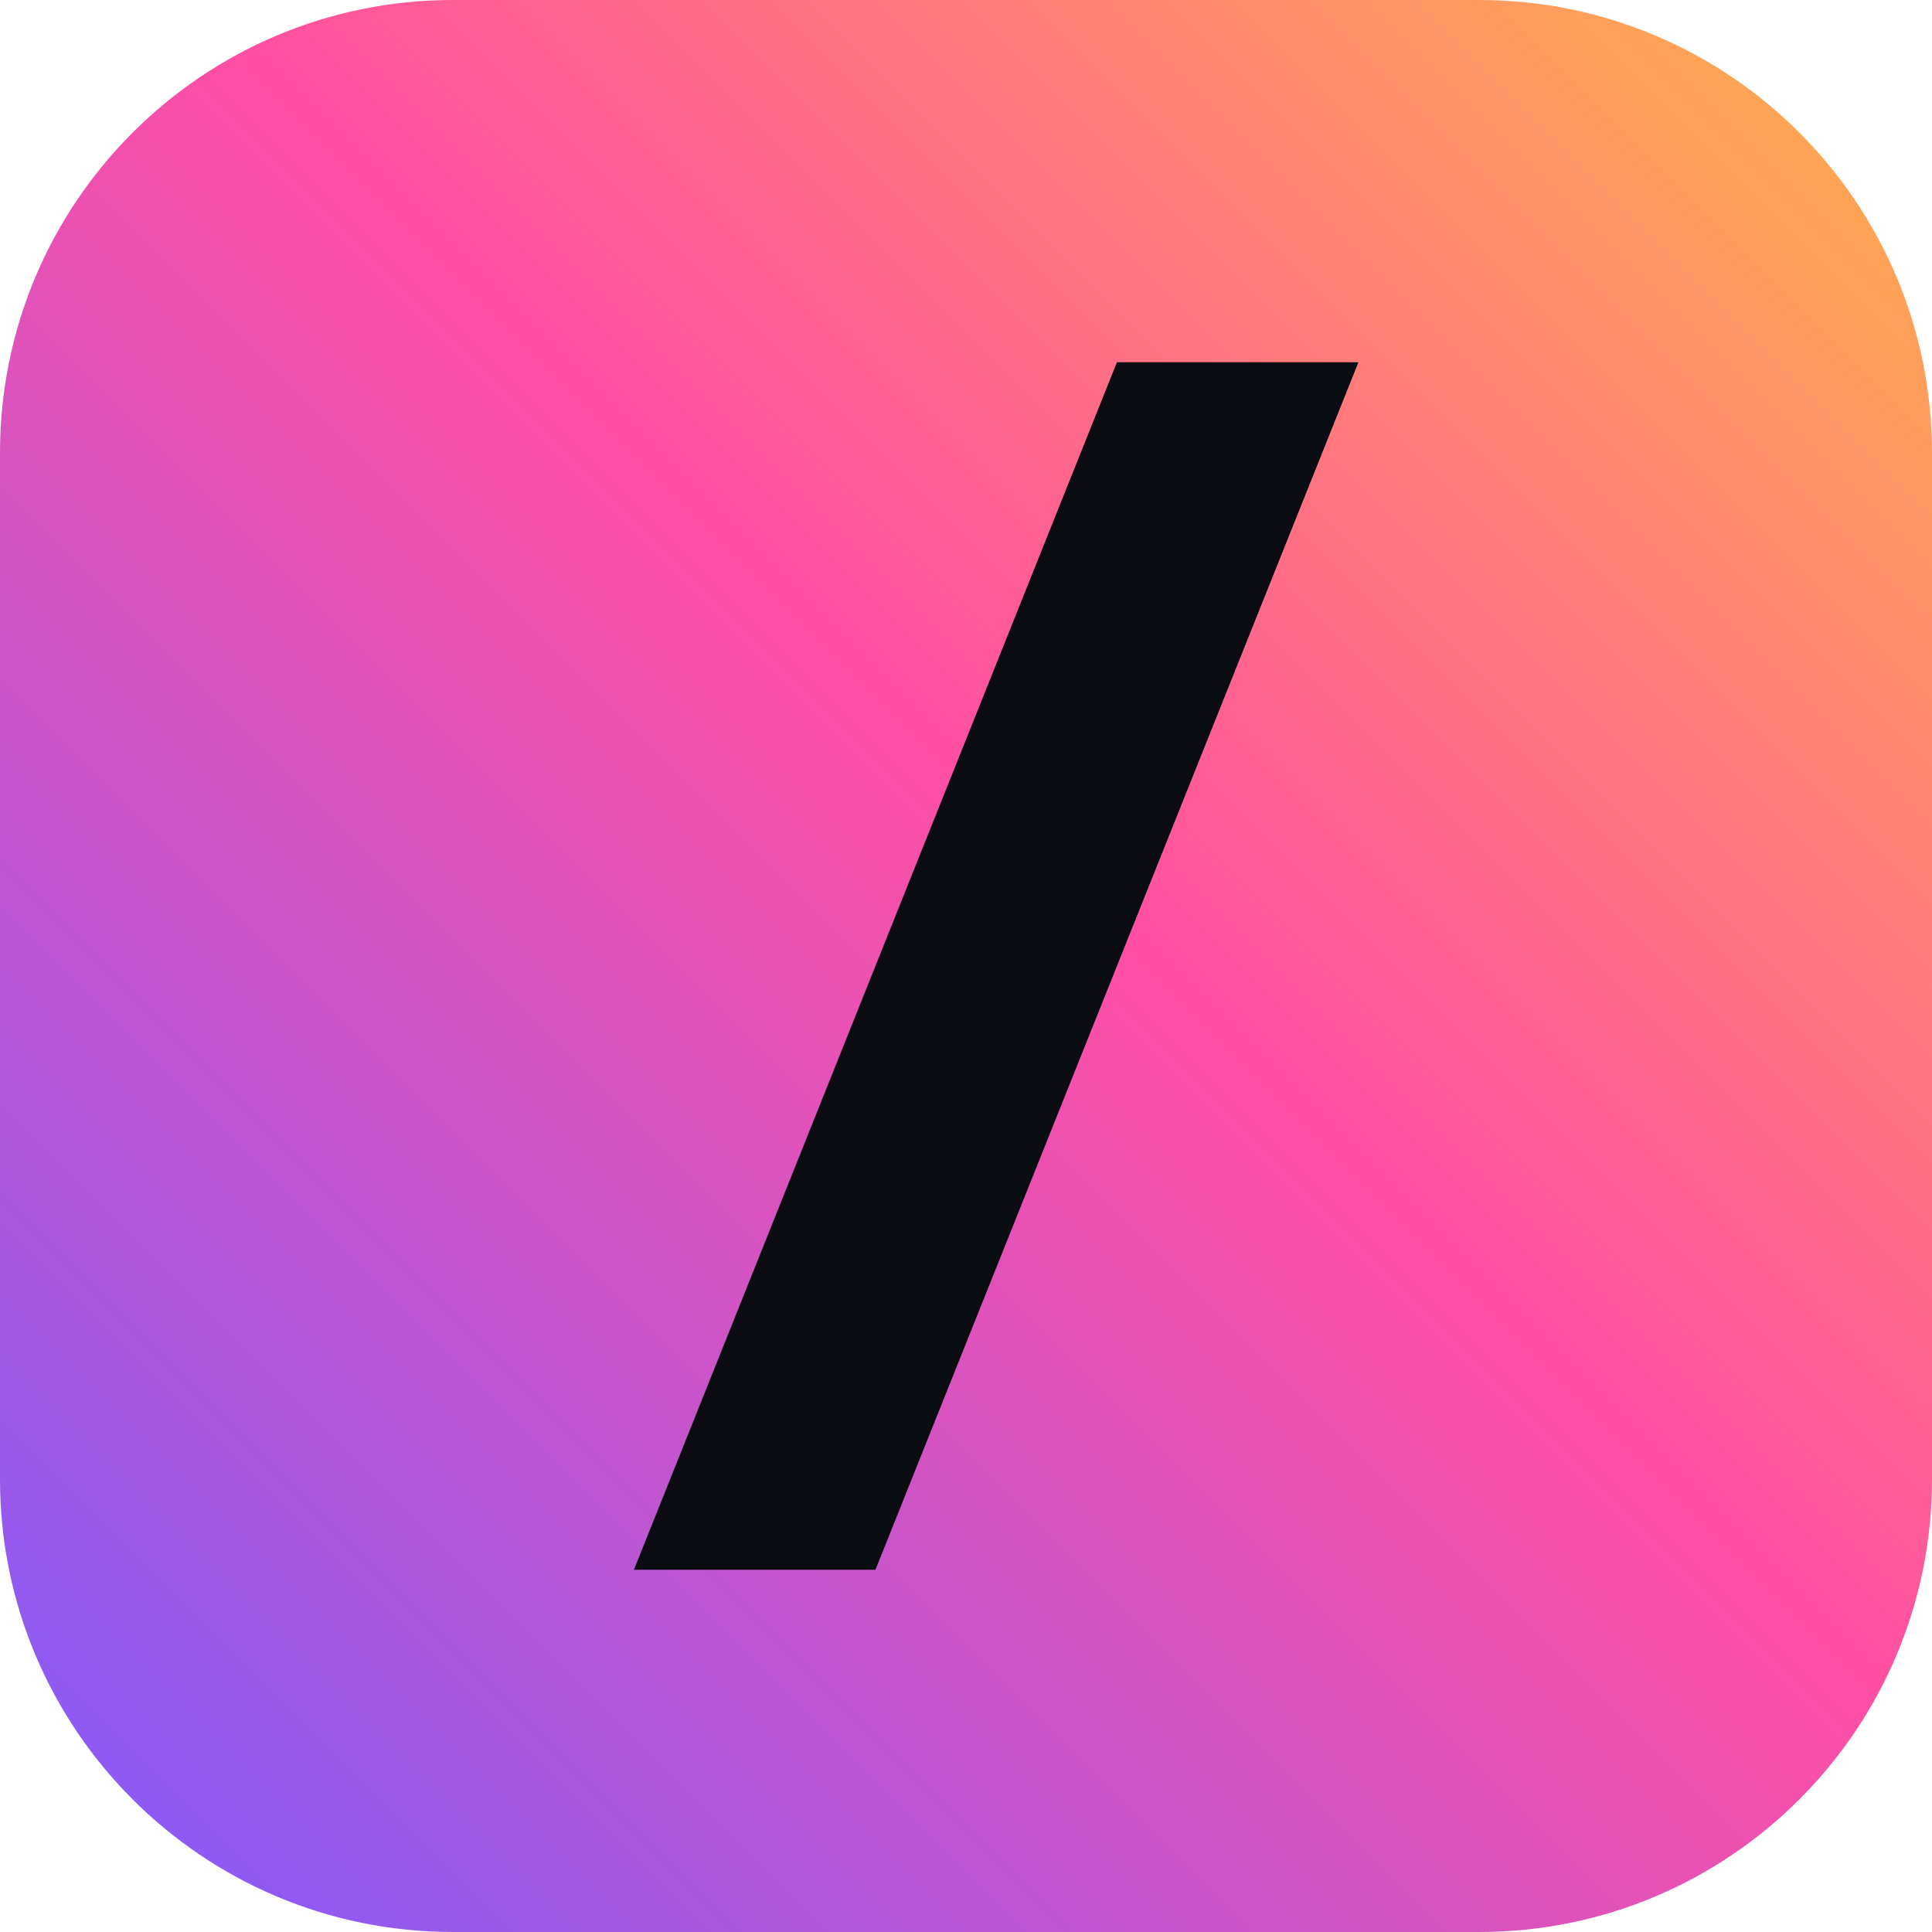
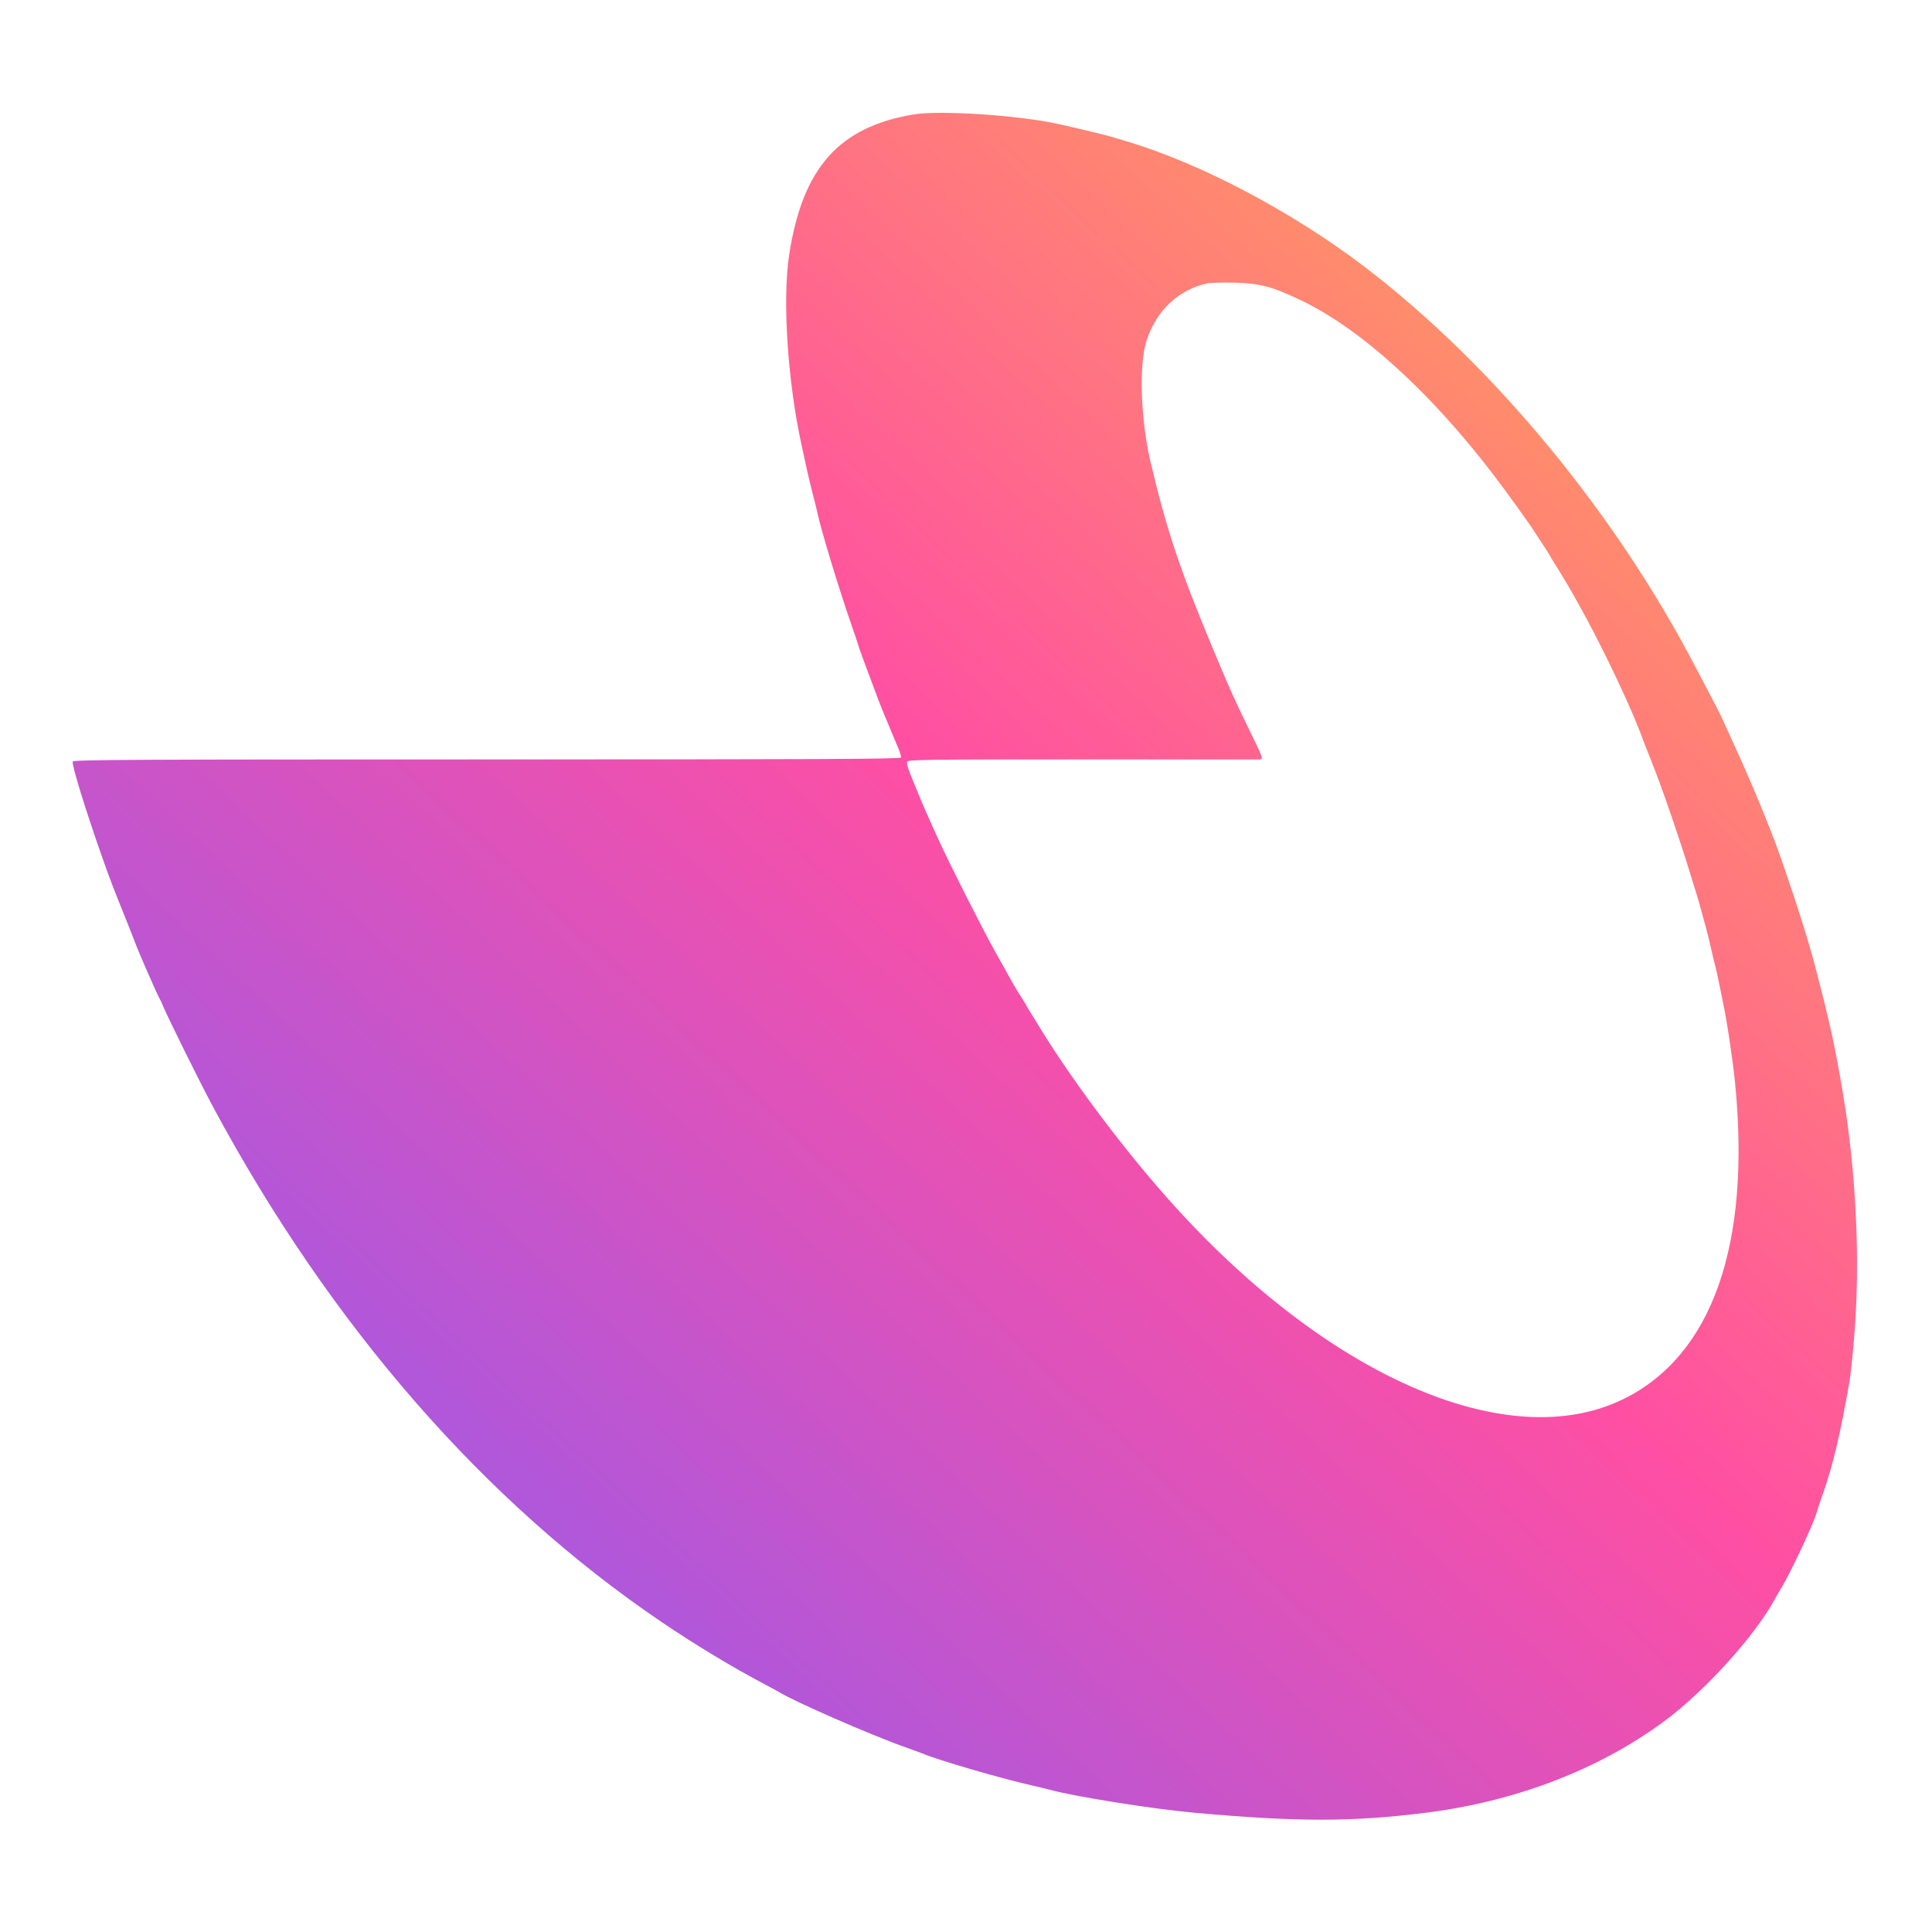
- <svg xmlns="http://www.w3.org/2000/svg" width="64" height="64" viewBox="0 0 64 64" role="img" aria-label="Beam">
+ <svg xmlns="http://www.w3.org/2000/svg" viewBox="396.1 462.8 1282.7 1282.7" width="64" height="64" role="img" aria-label="Beam">
  <defs>
-     <linearGradient id="beam-g" x1="0" y1="1" x2="1" y2="0">
+     <linearGradient id="beam-g" gradientUnits="objectBoundingBox" x1="0" y1="1" x2="1" y2="0">
      <stop offset="0" stop-color="#7C5CFF" />
      <stop offset=".55" stop-color="#FF4FA3" />
      <stop offset="1" stop-color="#FFB547" />
    </linearGradient>
  </defs>
-   <rect width="64" height="64" rx="15" fill="url(#beam-g)" />
-   <path d="M21 52 L37 12 H45 L29 52 Z" fill="#0B0B12" />
+   <path fill="url(#beam-g)" fill-rule="evenodd" d="M 1002.988 538.730 C 953.144 546.922, 928.900 574.176, 920.041 631.973 C 915.453 661.907, 919.081 716.851, 928.429 759 C 929.222 762.575, 930.642 769.100, 931.586 773.500 C 932.530 777.900, 934.414 785.775, 935.773 791 C 937.132 796.225, 938.573 802.075, 938.977 804 C 941.236 814.791, 953.453 854.955, 961.180 877 C 963.397 883.325, 965.439 889.400, 965.717 890.500 C 965.995 891.600, 967.522 895.987, 969.111 900.250 C 970.700 904.513, 973.379 911.712, 975.065 916.250 C 979.394 927.901, 980.997 932.064, 982.476 935.500 C 983.187 937.150, 985.235 942.100, 987.027 946.500 C 988.820 950.900, 991.272 956.752, 992.475 959.504 C 993.679 962.256, 994.477 965.069, 994.249 965.754 C 993.918 966.745, 937.593 967, 719.385 967 C 484.371 967, 444.860 967.202, 444.397 968.407 C 443.595 970.497, 452.935 1000.792, 464.310 1033 C 469.035 1046.380, 471.332 1052.375, 479.249 1072 C 482.023 1078.875, 484.866 1086.093, 485.568 1088.039 C 487.790 1094.200, 500.179 1122.557, 502.153 1126 C 502.626 1126.825, 503.277 1128.175, 503.599 1129 C 506.450 1136.295, 528.539 1180.933, 537.991 1198.500 C 615.902 1343.303, 718.155 1460.525, 836 1540.137 C 858.520 1555.351, 882.850 1570.011, 904.500 1581.412 C 908.350 1583.440, 912.175 1585.519, 913 1586.033 C 923.400 1592.511, 974.219 1614.713, 997.500 1622.950 C 1002.450 1624.701, 1007.400 1626.518, 1008.500 1626.988 C 1018.453 1631.234, 1060.176 1643.429, 1080.500 1648.032 C 1085.450 1649.153, 1091.075 1650.504, 1093 1651.036 C 1109.763 1655.661, 1162.197 1663.960, 1190.500 1666.467 C 1257.914 1672.440, 1293.509 1672.430, 1342 1666.427 C 1401.991 1658.999, 1457.333 1637.825, 1501 1605.590 C 1527.562 1585.983, 1560.763 1549.432, 1574.052 1525.168 C 1575.157 1523.151, 1577.411 1519.250, 1579.060 1516.500 C 1585.281 1506.129, 1600.187 1474.347, 1602.042 1467.500 C 1602.489 1465.850, 1604.444 1459.988, 1606.387 1454.472 C 1613.086 1435.458, 1617.806 1415.515, 1624.129 1379.500 C 1624.708 1376.200, 1626.035 1363.375, 1627.077 1351 C 1631.320 1300.629, 1628.573 1241.569, 1619.473 1187.500 C 1614.323 1156.902, 1610.722 1140.566, 1600.846 1103 C 1596.229 1085.440, 1587.480 1058.034, 1577.215 1028.976 C 1571.313 1012.270, 1558.662 981.784, 1547.857 958.230 C 1543.500 948.731, 1539.500 939.956, 1538.969 938.730 C 1538.438 937.503, 1535.622 932, 1532.711 926.500 C 1529.801 921, 1525.202 912.225, 1522.491 907 C 1469.107 804.090, 1388.075 705.800, 1302.757 640.468 C 1254.778 603.729, 1192.883 571.040, 1144 556.624 C 1140.975 555.732, 1136.475 554.382, 1134 553.624 C 1129.913 552.373, 1109.178 547.384, 1098 544.963 C 1071.819 539.293, 1020.178 535.905, 1002.988 538.730 M 1197.500 650.956 C 1178.546 655.105, 1163.745 669.072, 1157.336 688.858 C 1152.169 704.808, 1153.363 741.487, 1159.963 769.500 C 1170.470 814.103, 1179.718 841.767, 1201.582 894 C 1213.301 921.995, 1215.696 927.318, 1226.605 949.612 C 1234.243 965.220, 1234.868 966.992, 1232.750 967.012 C 1232.063 967.019, 1179.175 967.013, 1115.223 967 C 1009.519 966.978, 998.891 967.121, 998.332 968.577 C 997.994 969.457, 998.968 973.175, 1000.496 976.839 C 1002.023 980.502, 1004.059 985.525, 1005.020 988 C 1006.880 992.792, 1013.396 1007.647, 1019.056 1020 C 1026.793 1036.884, 1048.369 1079.533, 1056.746 1094.500 C 1061.672 1103.300, 1066.955 1112.750, 1068.488 1115.500 C 1070.020 1118.250, 1072.471 1122.300, 1073.934 1124.500 C 1075.397 1126.700, 1076.916 1129.175, 1077.308 1130 C 1077.701 1130.825, 1078.805 1132.698, 1079.761 1134.162 C 1080.717 1135.626, 1082.806 1139.001, 1084.402 1141.662 C 1105.261 1176.446, 1139.704 1222.764, 1170.863 1257.932 C 1275.533 1376.073, 1396.954 1429.592, 1474.095 1391.589 C 1532.872 1362.633, 1558.709 1289.216, 1548.029 1181.500 C 1546.540 1166.482, 1542.388 1138.860, 1540.062 1128.500 C 1539.568 1126.300, 1538.425 1120.675, 1537.521 1116 C 1536.617 1111.325, 1535.482 1106.150, 1534.997 1104.500 C 1534.513 1102.850, 1533.151 1097.225, 1531.972 1092 C 1530.793 1086.775, 1529.428 1081.150, 1528.939 1079.500 C 1528.450 1077.850, 1527.097 1072.900, 1525.932 1068.500 C 1524.767 1064.100, 1523.229 1058.700, 1522.515 1056.500 C 1521.800 1054.300, 1519.776 1047.775, 1518.016 1042 C 1512.179 1022.844, 1501.344 991.021, 1495.545 976 C 1492.747 968.754, 1489.864 961.431, 1489.047 959.500 C 1488.582 958.400, 1487.637 955.925, 1486.948 954 C 1482.249 940.889, 1471.684 917.295, 1460.517 894.978 C 1453.270 880.492, 1449.225 872.901, 1440.018 856.500 C 1437.494 852.004, 1430.406 840.253, 1427.761 836.178 C 1426.805 834.705, 1425.707 832.841, 1425.322 832.036 C 1424.937 831.231, 1422.797 827.856, 1420.568 824.536 C 1418.338 821.216, 1416.060 817.752, 1415.507 816.837 C 1412.359 811.639, 1397.199 790.525, 1387.621 778 C 1345.367 722.747, 1299.574 681.217, 1260 662.259 C 1240.875 653.097, 1232.699 650.905, 1216 650.464 C 1208.025 650.253, 1199.700 650.475, 1197.500 650.956" />
</svg>
